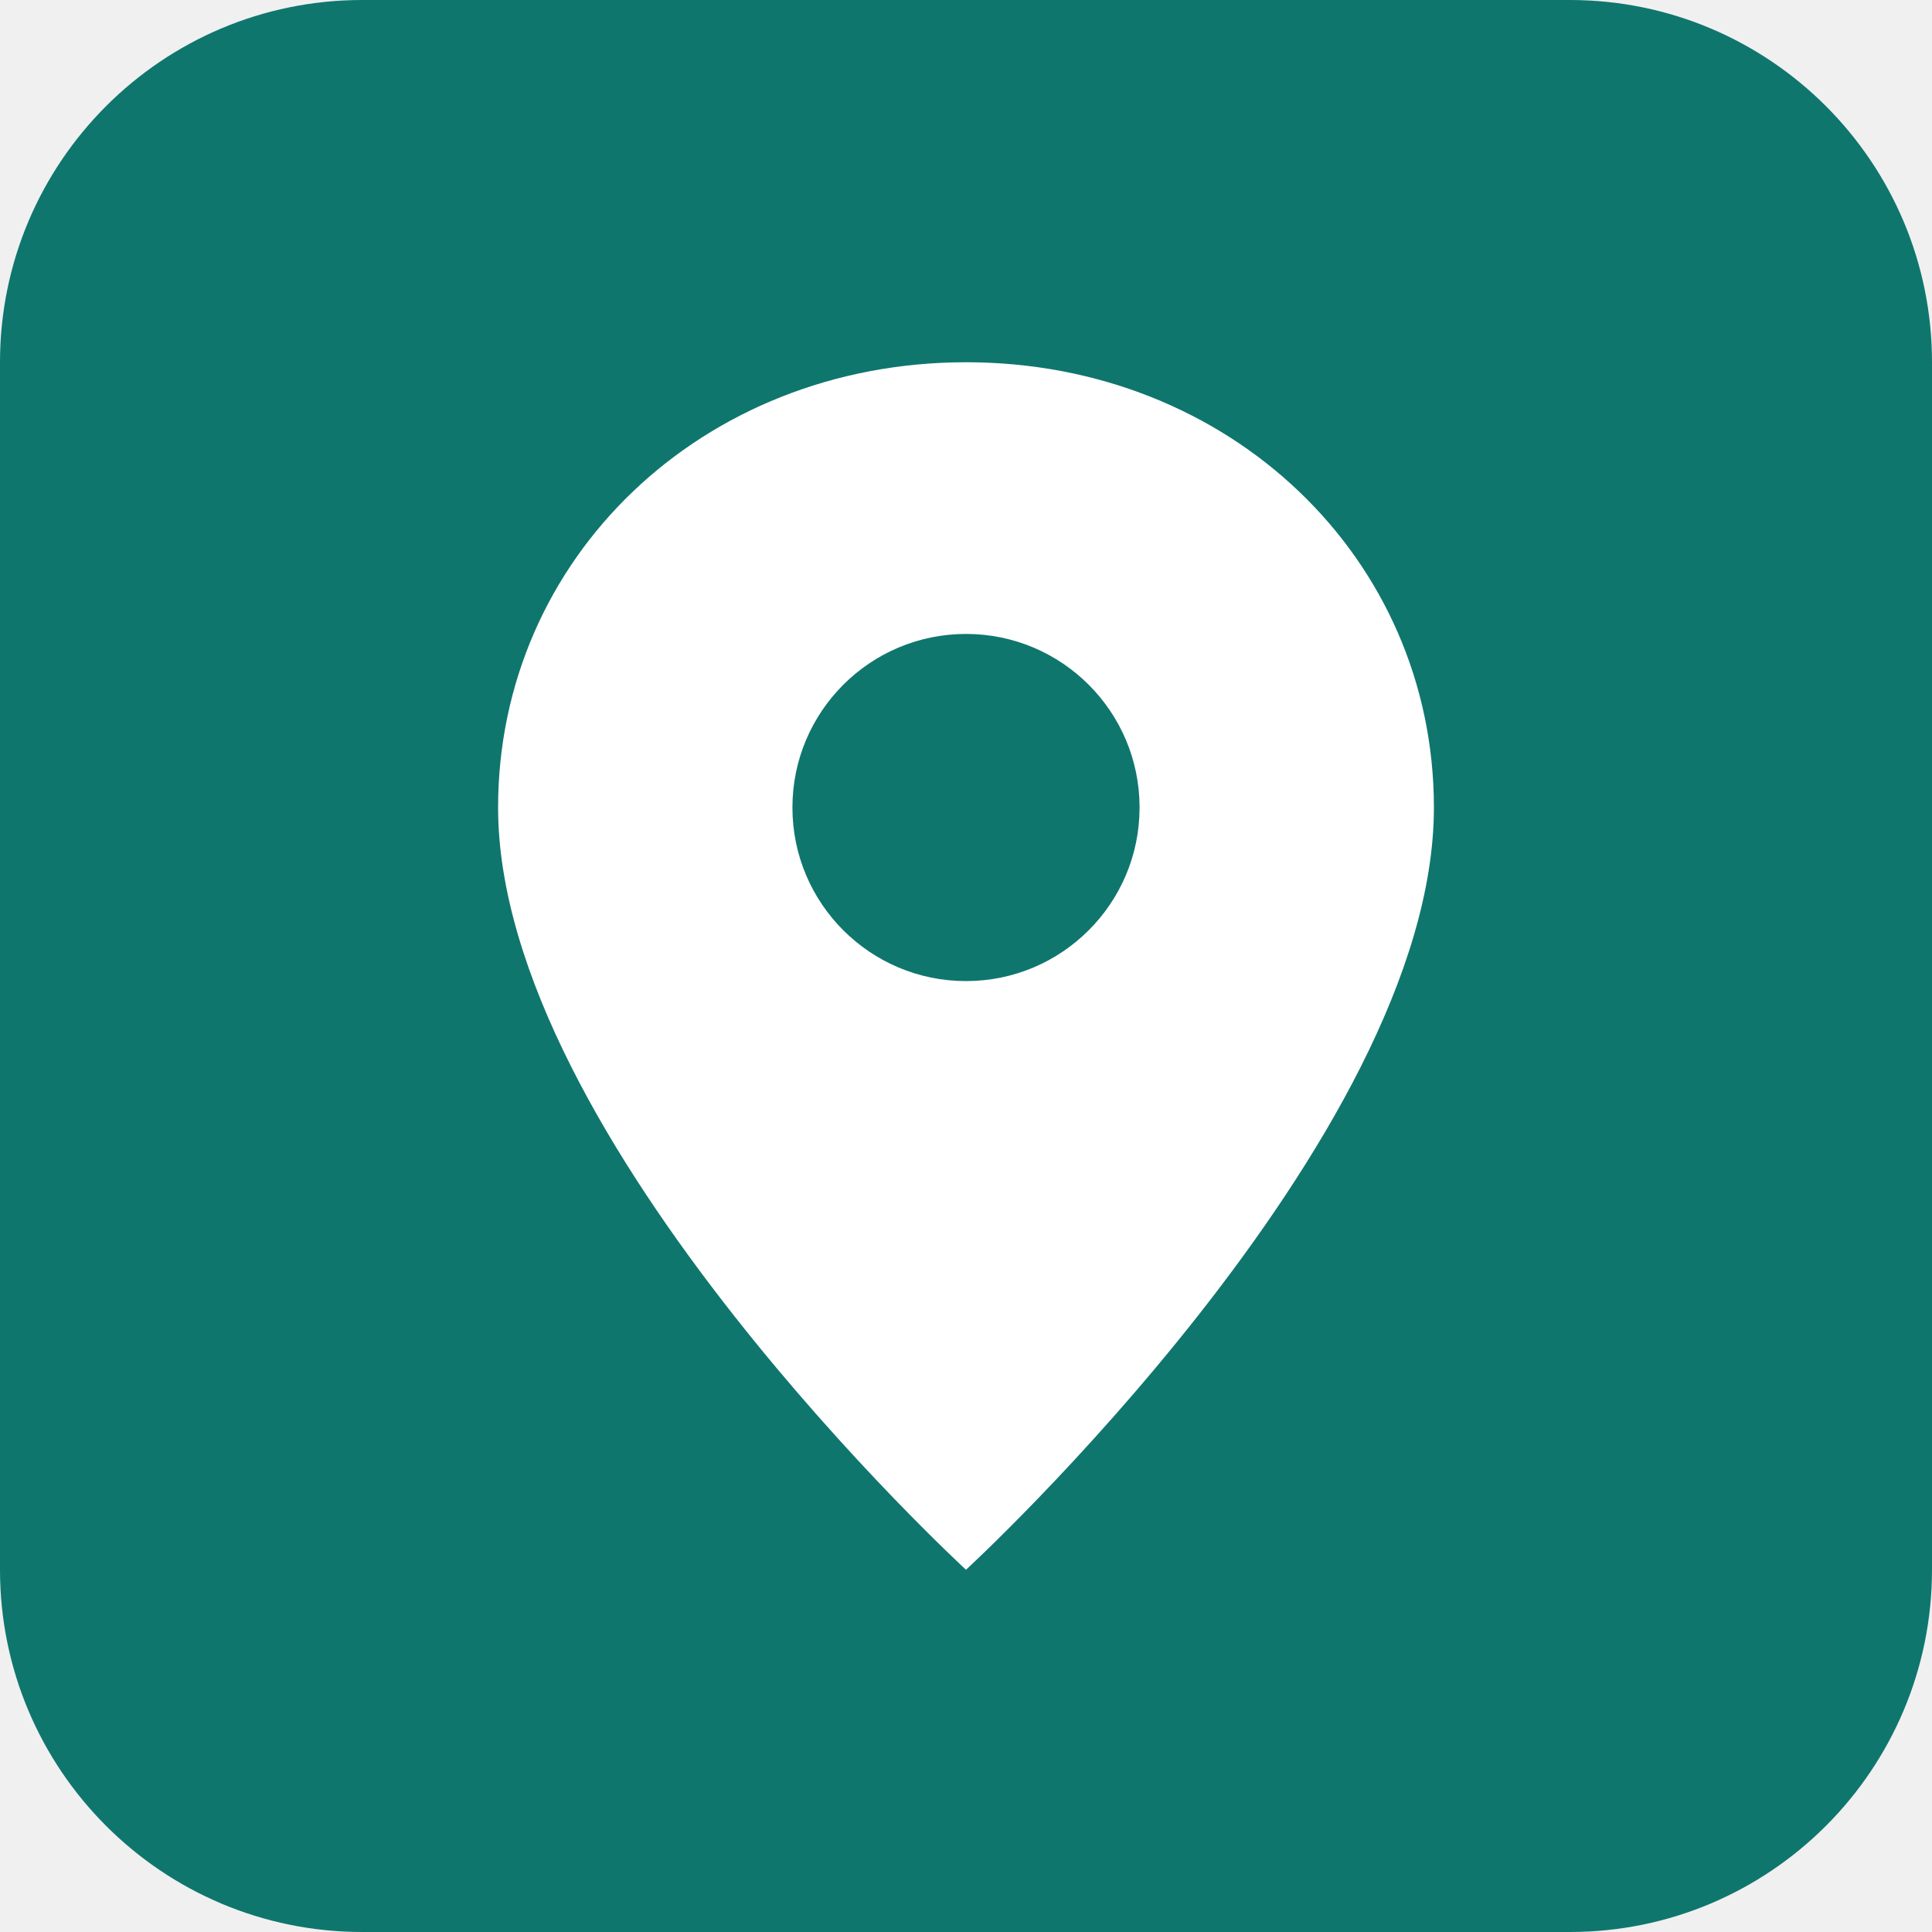
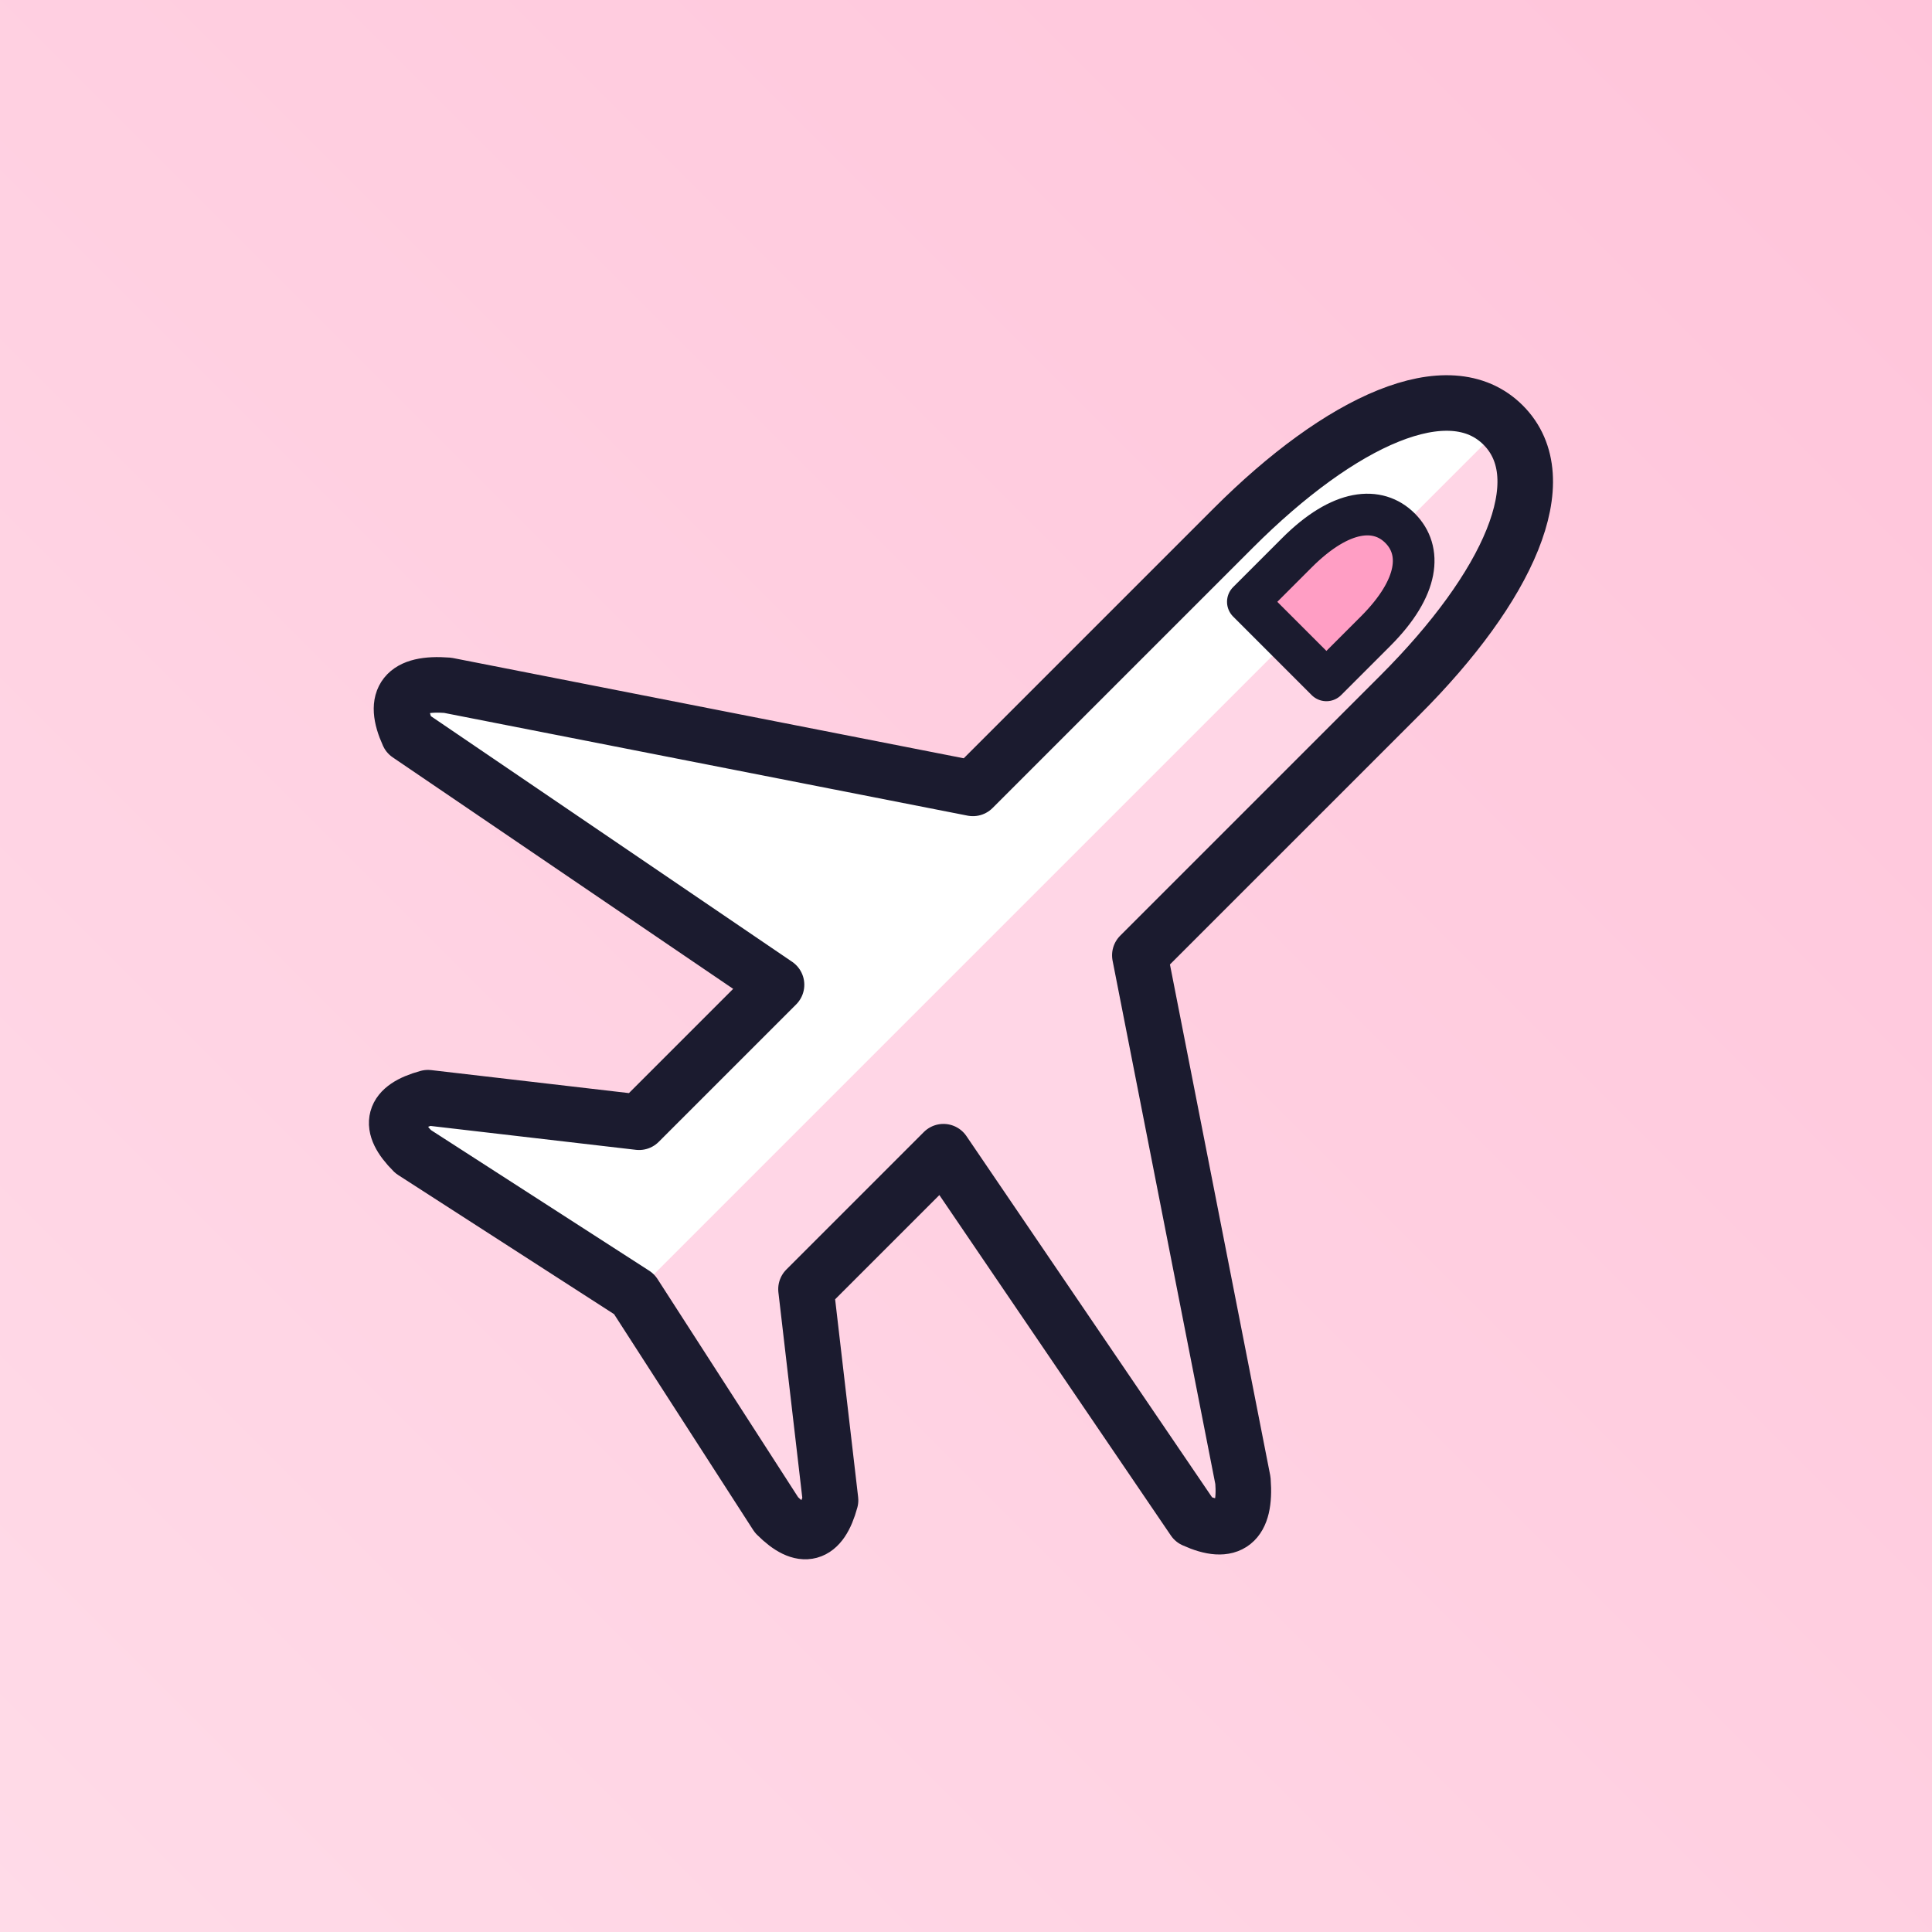
<svg xmlns="http://www.w3.org/2000/svg" viewBox="0 0 512 512">
-   <rect width="512" height="512" rx="96" fill="#0f766e" />
-   <path d="M256 96c-70 0-124 52-124 118 0 88 124 202 124 202s124-114 124-202c0-66-54-118-124-118zm0 164a46 46 0 1 1 0-92 46 46 0 0 1 0 92z" fill="#fff" />
+   <defs>
+     <linearGradient id="bg" x1="0" y1="1" x2="1" y2="0">
+       <stop offset="0" stop-color="#ffdbe8" />
+       <stop offset="1" stop-color="#ffc4da" />
+     </linearGradient>
+     <path id="body" d="M256 70C278 70 290 102 290 146V252L418 338Q432 350 416 356L290 332V388L338 426Q346 440 330 440L256 424L182 440Q166 440 174 426L222 388V332L96 356Q80 350 94 338L222 252V146C222 102 234 70 256 70Z" />
+     <clipPath id="right">
+       <rect x="256" y="0" width="256" height="512" />
+     </clipPath>
+   </defs>
+   <rect width="512" height="512" fill="url(#bg)" />
+   <g transform="translate(278 233) rotate(45) scale(.92) translate(-256 -255)" stroke-linejoin="round" stroke-linecap="round">
+     <use href="#body" fill="#fff" />
+     <use href="#body" fill="#ffd6e6" clip-path="url(#right)" />
+     <use href="#body" fill="none" stroke="#1b1b2f" stroke-width="16" />
+     <path d="M240 138C240 120 247 112 256 112S272 120 272 138V158H240Z" fill="#ff9ec4" stroke="#1b1b2f" stroke-width="12" />
+   </g>
</svg>
